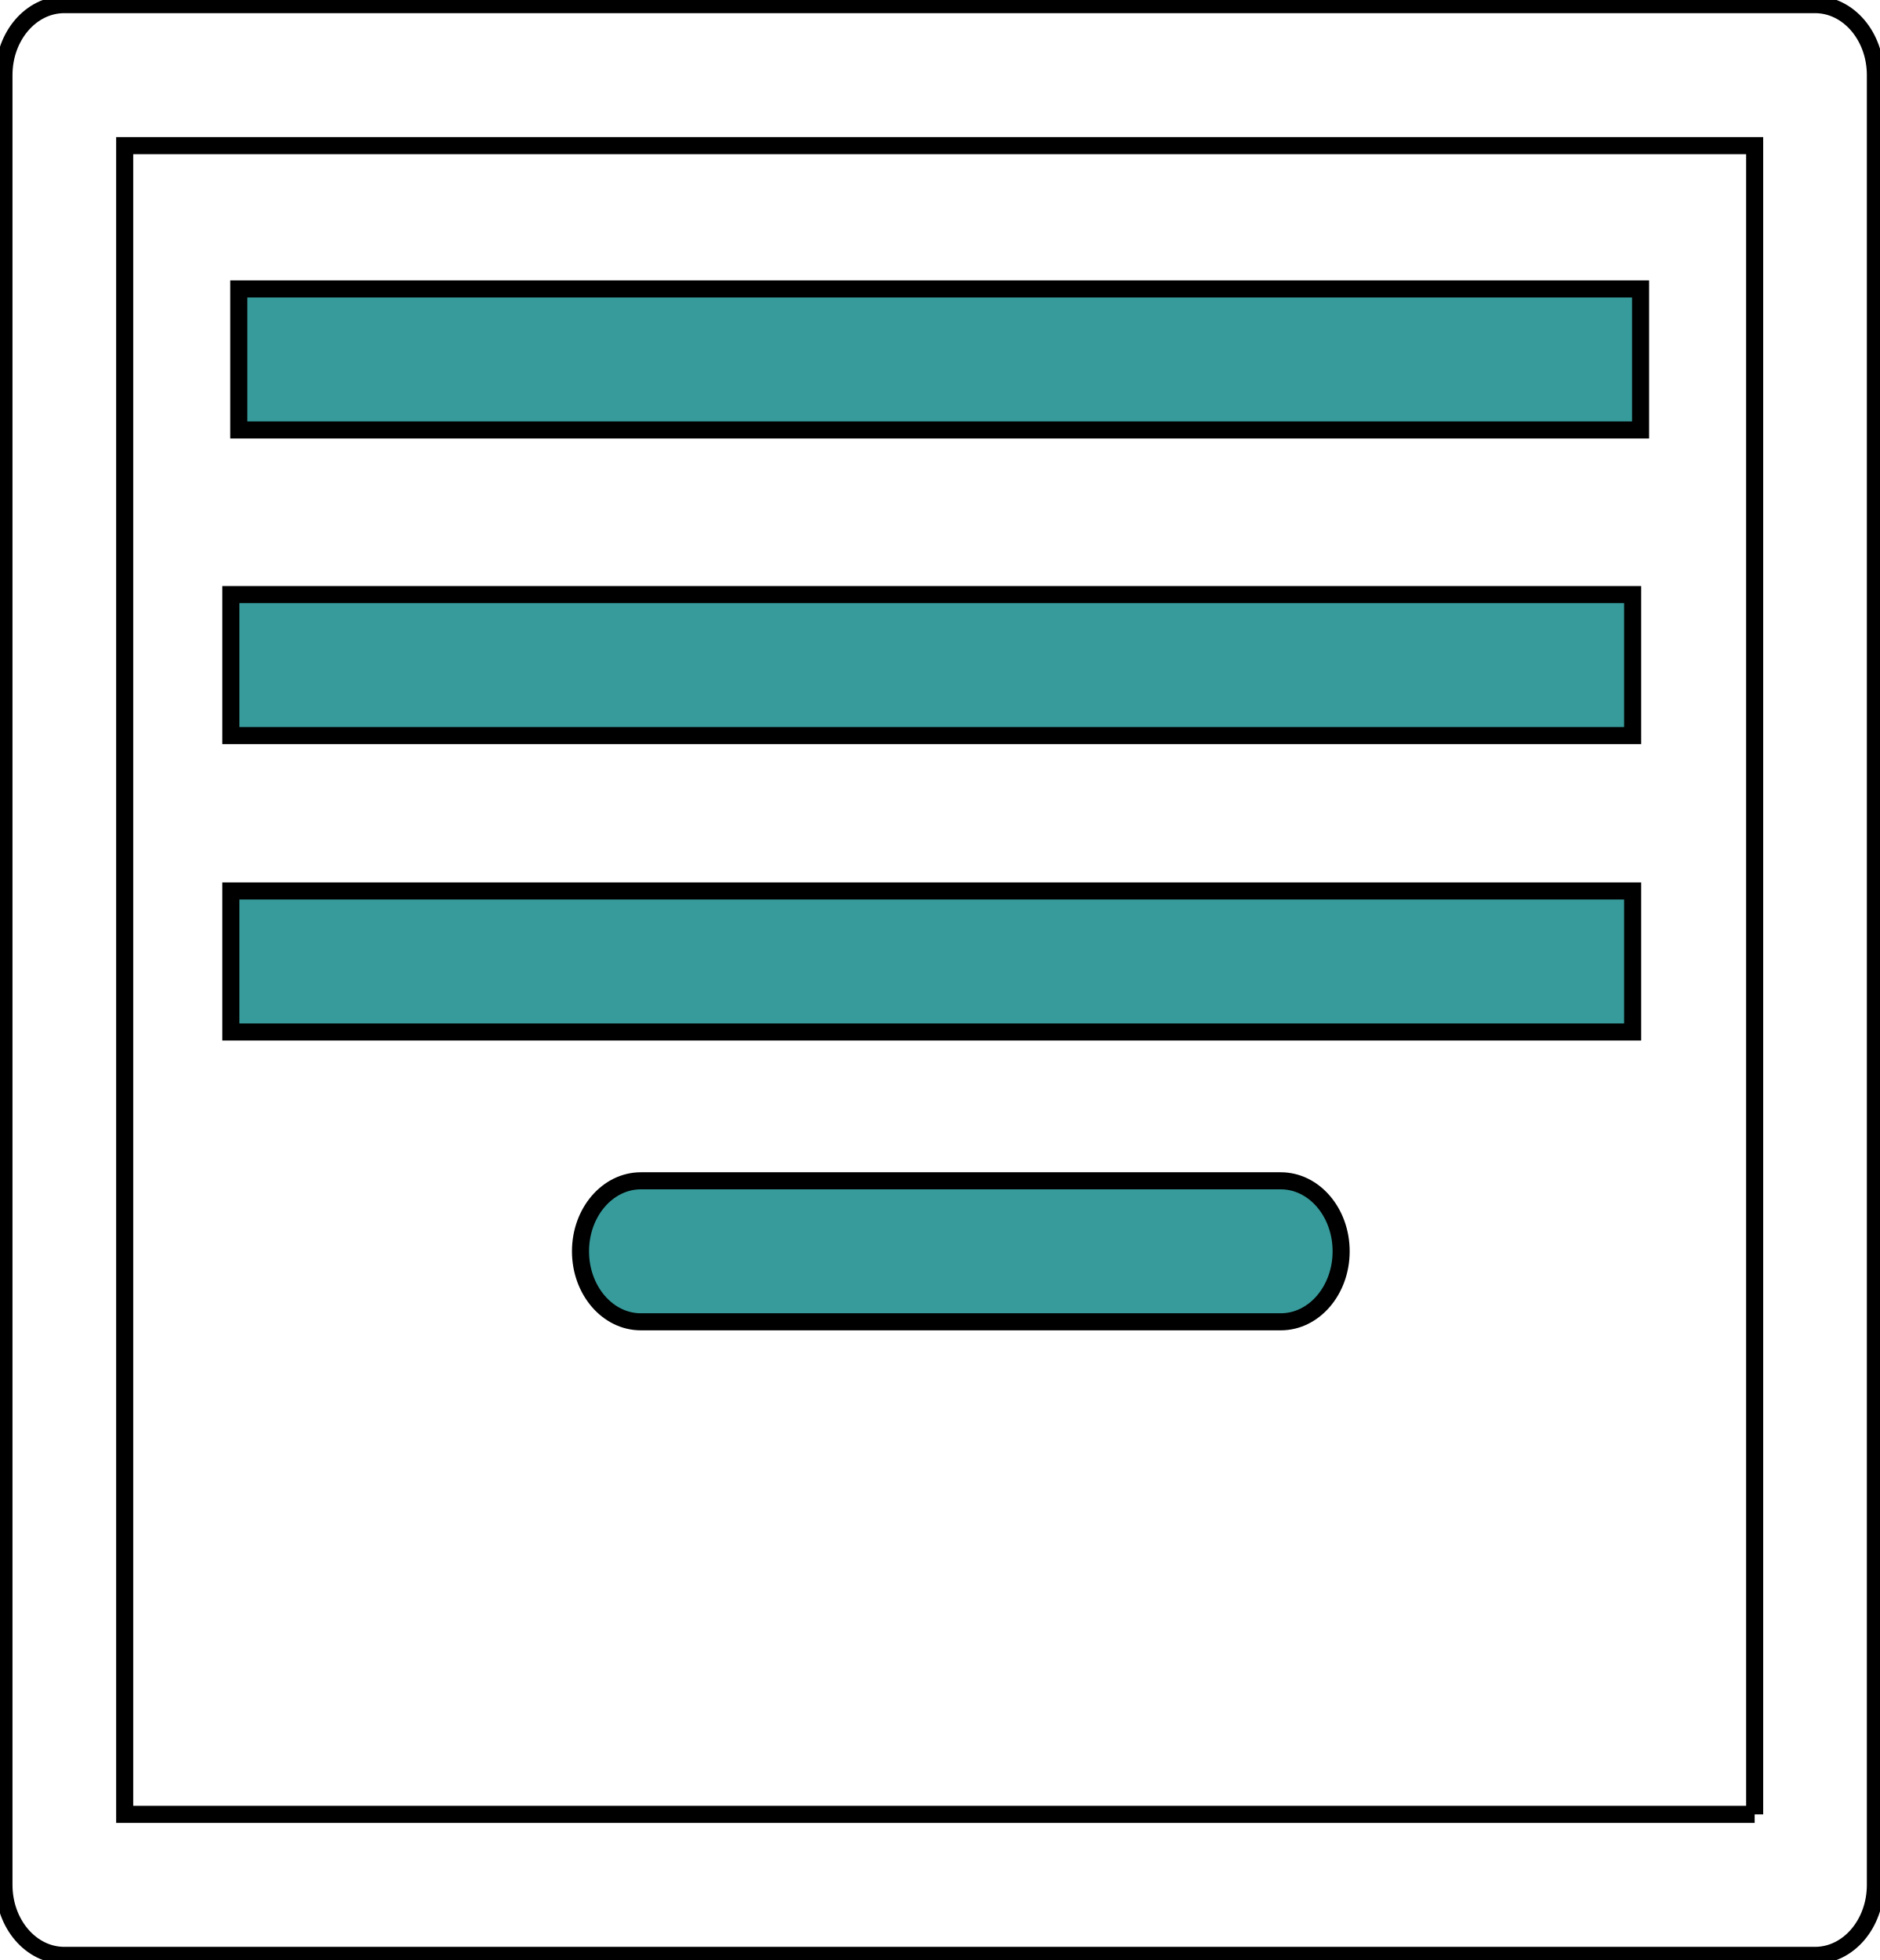
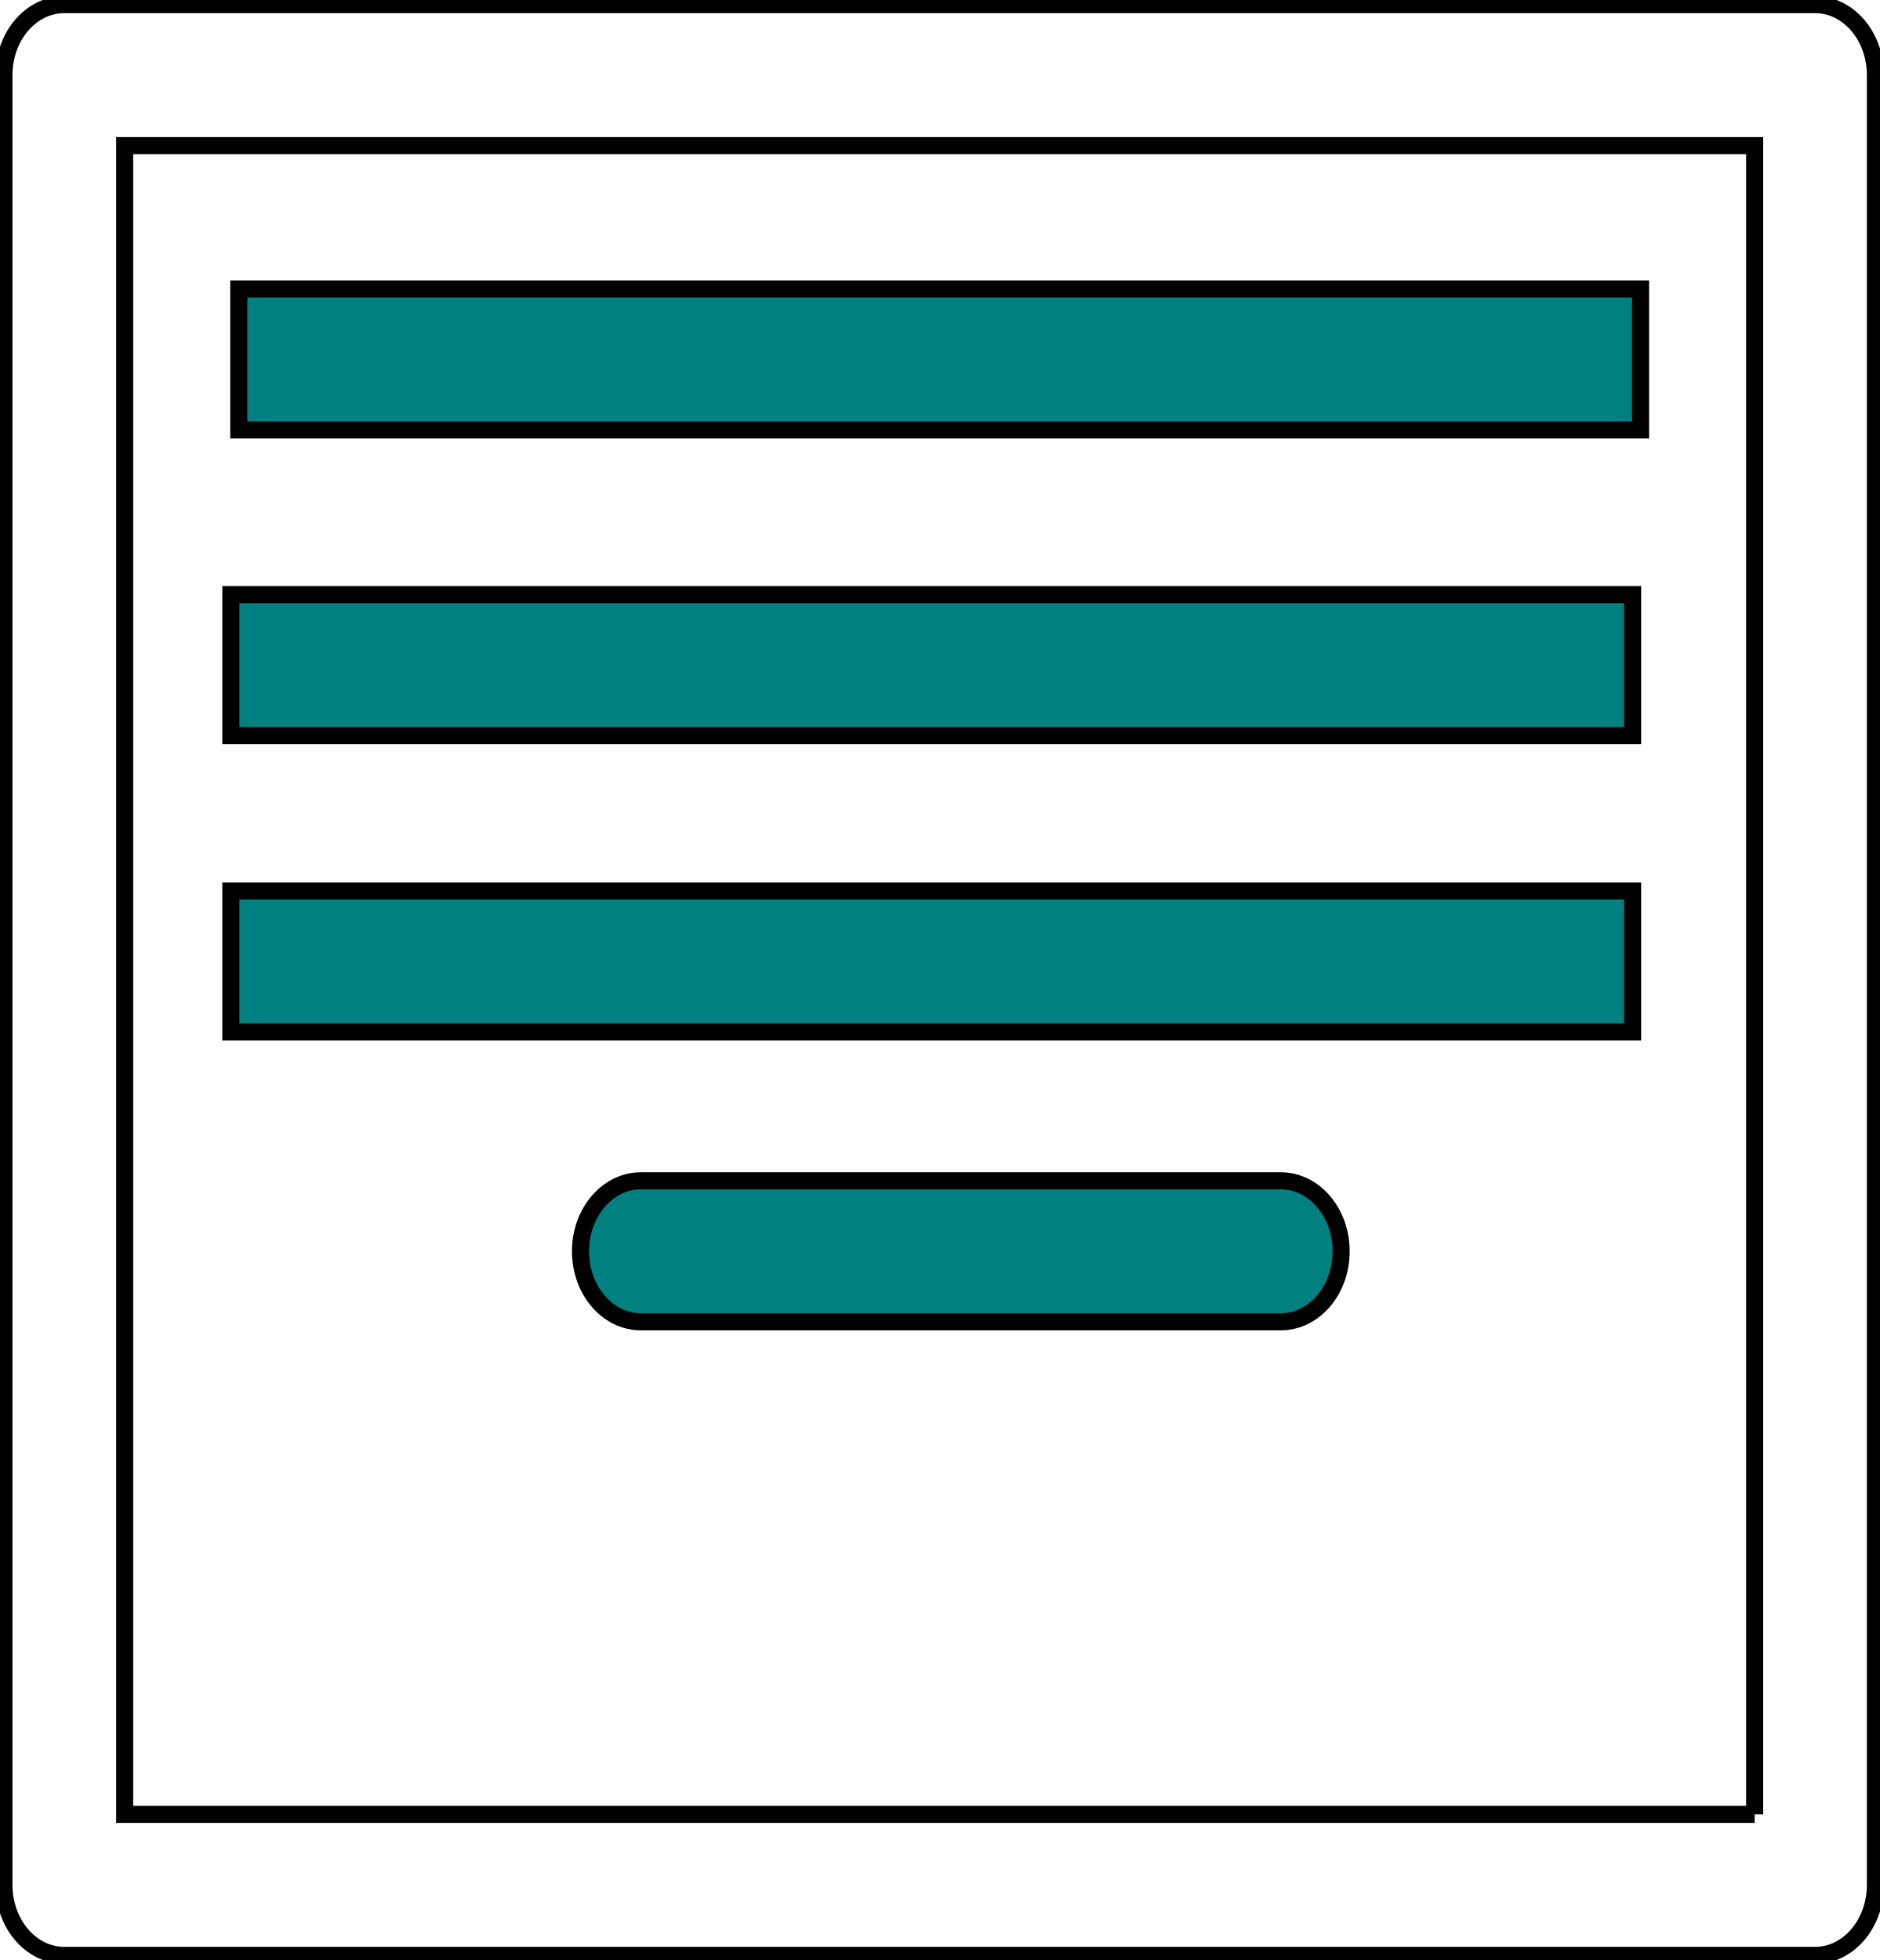
<svg xmlns="http://www.w3.org/2000/svg" version="1.1" id="Capa_1" x="0px" y="0px" viewBox="0 0 440.364 459.256" xml:space="preserve" width="440.364" height="459.256">
  <defs id="defs83" />
  <path d="m 425.294,1.081 -410.223,0 c -7.813,0 -14.145,7.396 -14.145,16.521 l 0,424.052 c 0,9.125 6.333,16.521 14.145,16.521 l 410.223,0 c 7.813,0 14.145,-7.396 14.145,-16.521 l 0,-424.052 c 0,-9.125 -6.333,-16.521 -14.145,-16.521 z m -14.146,424.052 -381.932,0 0,-391.009 381.931,0 0,391.009 z" id="path7" style="fill:none;stroke:#000000;stroke-width:4;stroke-miterlimit:4;stroke-dasharray:none;stroke-opacity:1" />
  <ellipse cx="132.951" cy="78.181" id="circle19" style="fill:none;stroke-width:4;stroke-miterlimit:4;stroke-dasharray:none" rx="23.576" ry="27.536" />
  <ellipse cx="194.248" cy="78.181" id="circle25" style="fill:none;stroke-width:4;stroke-miterlimit:4;stroke-dasharray:none" rx="23.576" ry="27.536" />
  <ellipse cx="71.654" cy="78.181" id="circle31" style="fill:none;stroke-width:4;stroke-miterlimit:4;stroke-dasharray:none" rx="23.576" ry="27.536" />
-   <path d="m 300.109,276.677 -149.943,0 c -7.813,0 -14.145,7.396 -14.145,16.521 0,9.125 6.333,16.521 14.145,16.521 l 149.943,0 c 7.813,0 14.145,-7.396 14.145,-16.521 0,-9.125 -6.332,-16.521 -14.145,-16.521 z" id="path49" style="fill:#008080;fill-opacity:0.784;stroke:#000000;stroke-width:4;stroke-miterlimit:4;stroke-dasharray:none;stroke-opacity:1" />
-   <rect style="fill:#008080;fill-opacity:0.784;stroke:#000000;stroke-width:4;stroke-miterlimit:4;stroke-dasharray:none;stroke-opacity:1" id="rect4238" height="33.043" width="328.466" y="67.703" x="55.949" />
-   <rect style="fill:#008080;fill-opacity:0.784;stroke:#000000;stroke-width:4;stroke-miterlimit:4;stroke-dasharray:none;stroke-opacity:1" id="rect4238-5" height="33.043" width="328.466" y="139.32" x="54.091" />
-   <rect style="fill:#008080;fill-opacity:0.784;stroke:#000000;stroke-width:4;stroke-miterlimit:4;stroke-dasharray:none;stroke-opacity:1" id="rect4238-5-9" height="33.043" width="328.466" y="208.766" x="54.091" />
+   <path d="m 300.109,276.677 -149.943,0 c -7.813,0 -14.145,7.396 -14.145,16.521 0,9.125 6.333,16.521 14.145,16.521 l 149.943,0 c 7.813,0 14.145,-7.396 14.145,-16.521 0,-9.125 -6.332,-16.521 -14.145,-16.521 z" id="path49" style="fill:#008080;fill-opacity:1;stroke:#000000;stroke-width:4;stroke-miterlimit:4;stroke-dasharray:none;stroke-opacity:1" />
+   <rect style="fill:#008080;fill-opacity:1;stroke:#000000;stroke-width:4;stroke-miterlimit:4;stroke-dasharray:none;stroke-opacity:1" id="rect4238" height="33.043" width="328.466" y="67.703" x="55.949" />
+   <rect style="fill:#008080;fill-opacity:1;stroke:#000000;stroke-width:4;stroke-miterlimit:4;stroke-dasharray:none;stroke-opacity:1" id="rect4238-5" height="33.043" width="328.466" y="139.32" x="54.091" />
+   <rect style="fill:#008080;fill-opacity:1;stroke:#000000;stroke-width:4;stroke-miterlimit:4;stroke-dasharray:none;stroke-opacity:1" id="rect4238-5-9" height="33.043" width="328.466" y="208.766" x="54.091" />
</svg>
